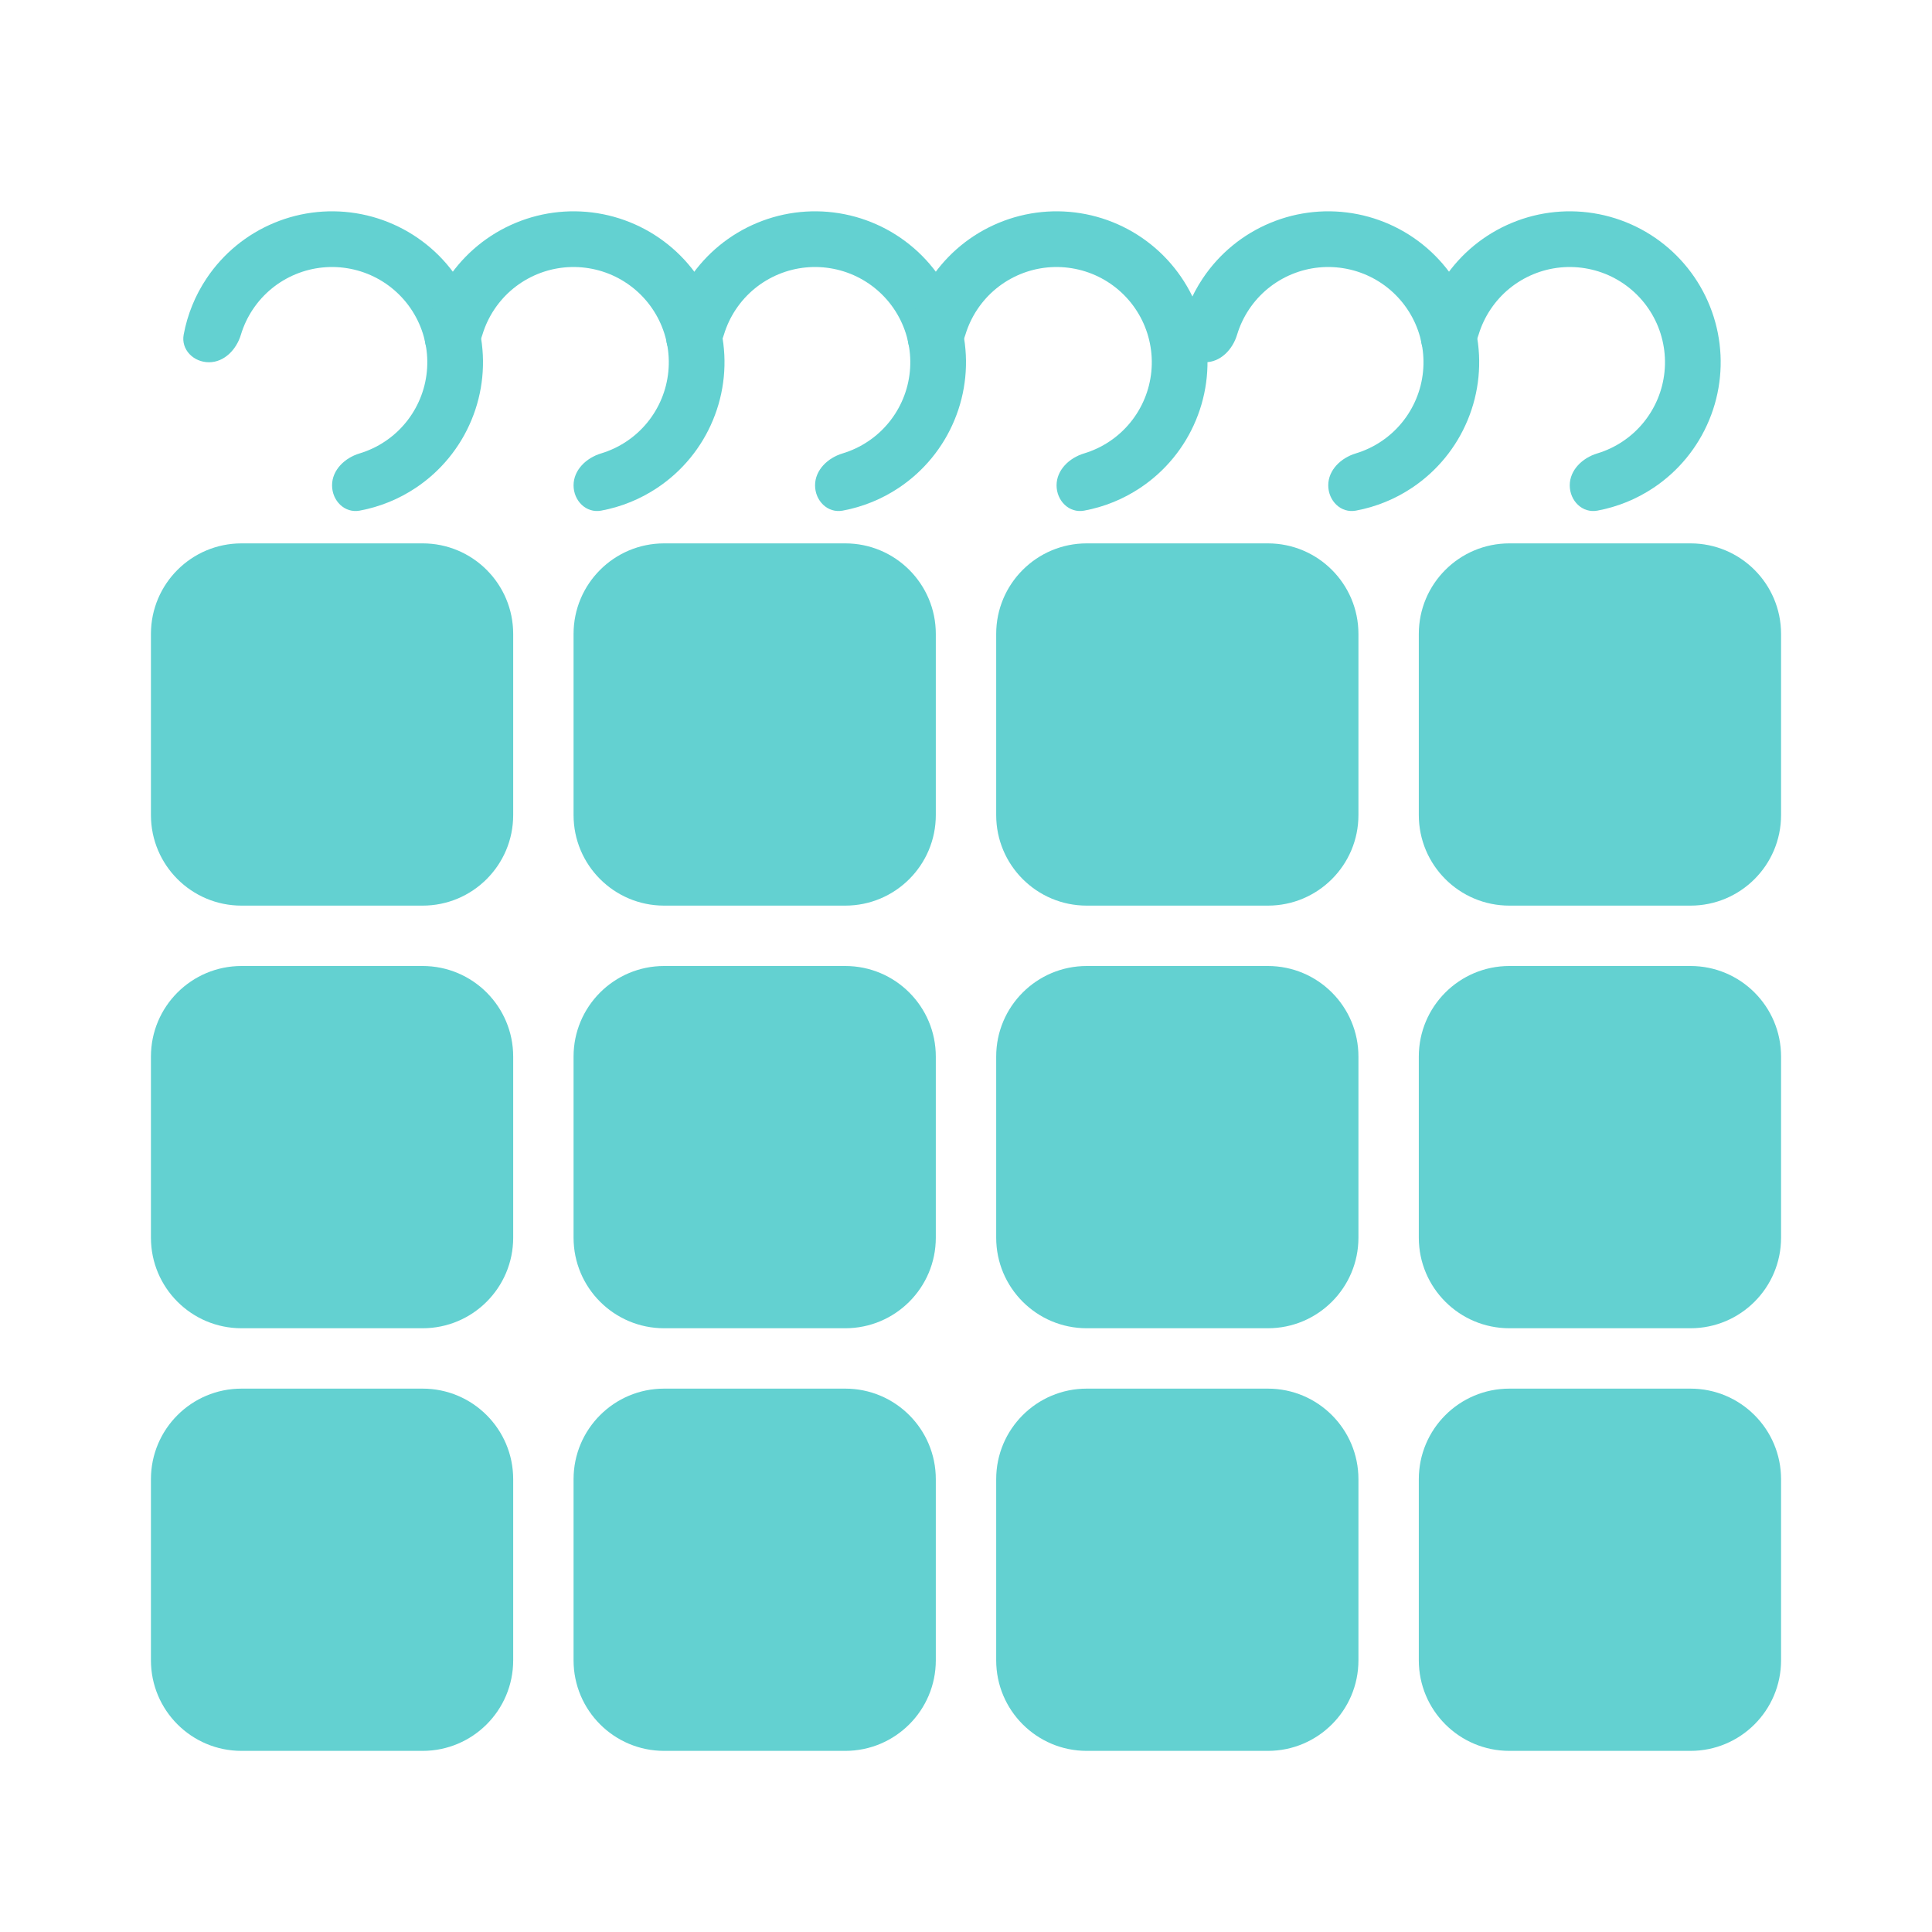
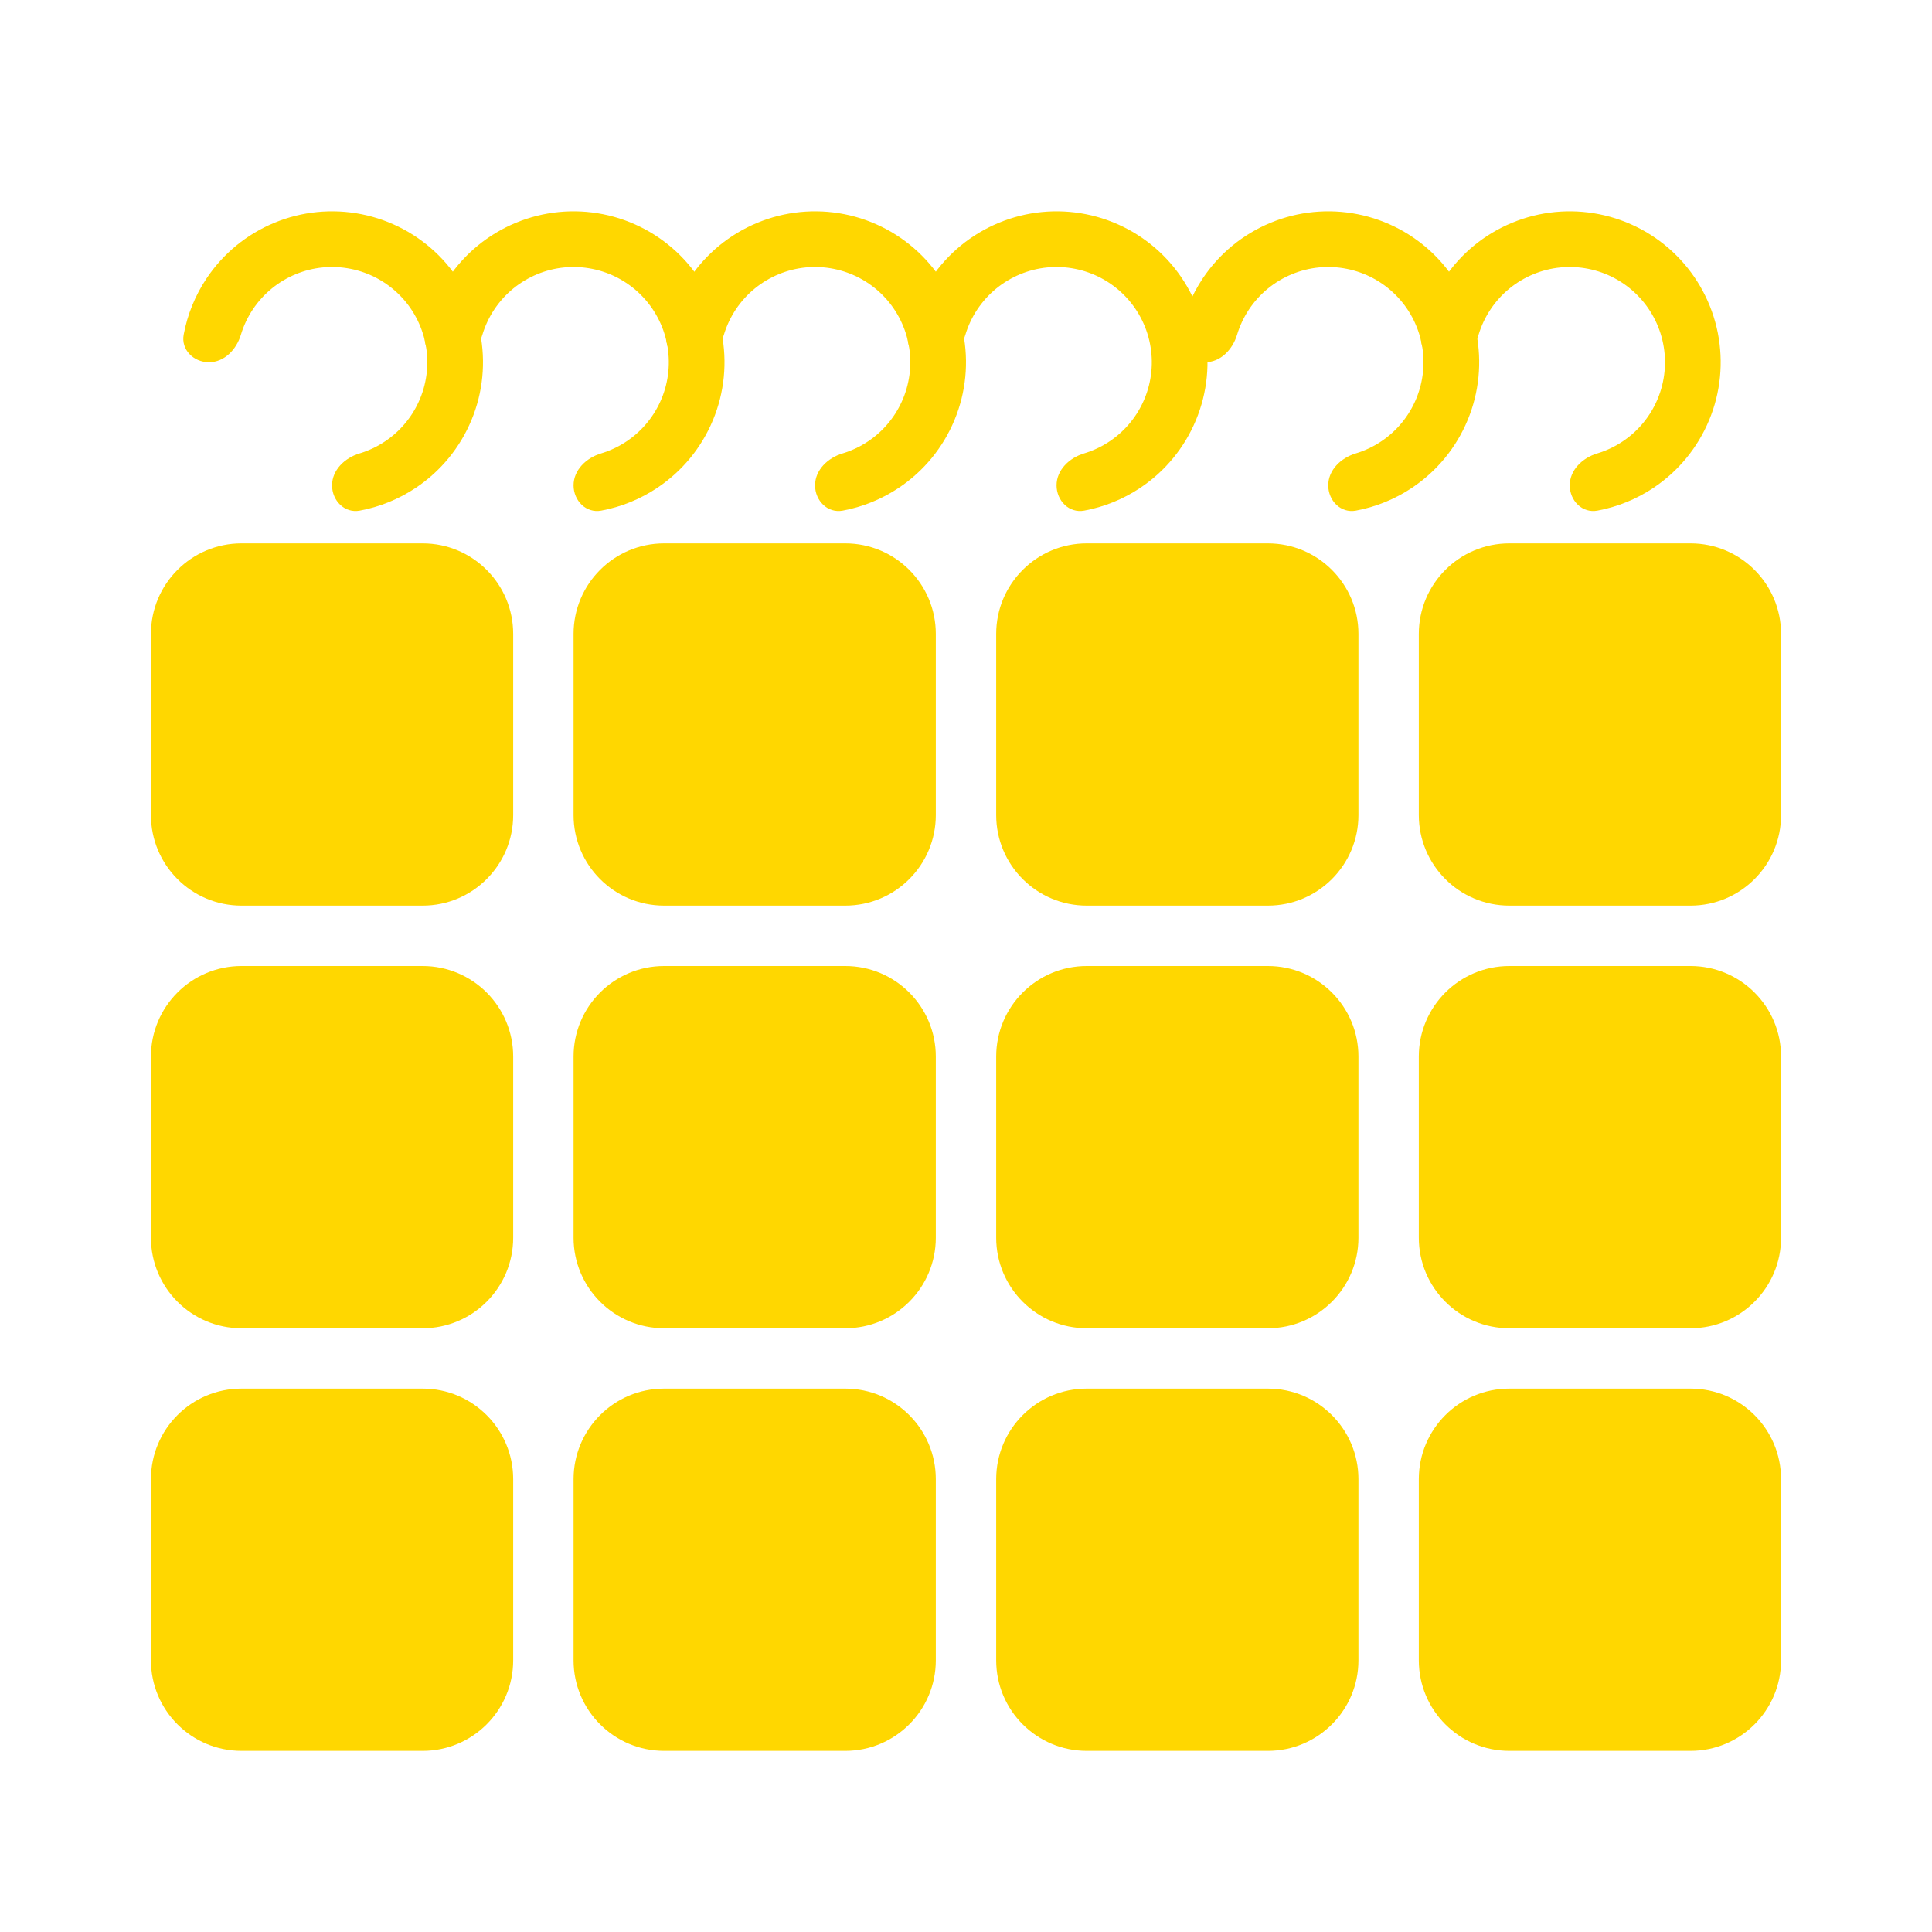
<svg xmlns="http://www.w3.org/2000/svg" width="64" height="64" viewBox="0 0 64 64" fill="none">
  <g id="Icon Calendar">
-     <rect id="Rectangle 122" x="5" y="18" width="12" height="12" rx="3" fill="#63D1D1" />
-     <rect id="Rectangle 123" x="19" y="18" width="12" height="12" rx="3" fill="#63D1D1" />
-     <rect id="Rectangle 124" x="33" y="18" width="12" height="12" rx="3" fill="#63D1D1" />
-     <rect id="Rectangle 125" x="47" y="18" width="12" height="12" rx="3" fill="#63D1D1" />
-     <rect id="Rectangle 126" x="5" y="32" width="12" height="12" rx="3" fill="#63D1D1" />
-     <rect id="Rectangle 127" x="19" y="32" width="12" height="12" rx="3" fill="#63D1D1" />
-     <rect id="Rectangle 128" x="33" y="32" width="12" height="12" rx="3" fill="#63D1D1" />
-     <rect id="Rectangle 129" x="47" y="32" width="12" height="12" rx="3" fill="#63D1D1" />
-     <rect id="Rectangle 130" x="5" y="46" width="12" height="12" rx="3" fill="#63D1D1" />
-     <rect id="Rectangle 131" x="19" y="46" width="12" height="12" rx="3" fill="#63D1D1" />
-     <rect id="Rectangle 132" x="33" y="46" width="12" height="12" rx="3" fill="#63D1D1" />
-     <rect id="Rectangle 133" x="47" y="46" width="12" height="12" rx="3" fill="#63D1D1" />
-     <path id="Ellipse 25" d="M11 16.078C11 16.587 11.416 17.009 11.917 16.915C12.579 16.792 13.213 16.535 13.778 16.157C14.6 15.608 15.241 14.827 15.619 13.913C15.998 13 16.097 11.995 15.904 11.024C15.711 10.055 15.235 9.164 14.536 8.464C13.836 7.765 12.945 7.289 11.976 7.096C11.005 6.903 10 7.002 9.087 7.381C8.173 7.759 7.392 8.4 6.843 9.222C6.465 9.787 6.208 10.421 6.085 11.083C5.991 11.584 6.413 12 6.922 12C7.432 12 7.832 11.578 7.979 11.091C8.069 10.793 8.202 10.508 8.377 10.247C8.723 9.728 9.216 9.324 9.793 9.085C10.369 8.846 11.004 8.784 11.616 8.906C12.227 9.027 12.79 9.328 13.231 9.769C13.672 10.21 13.973 10.773 14.094 11.384C14.216 11.996 14.154 12.631 13.915 13.207C13.676 13.784 13.272 14.277 12.753 14.623C12.492 14.798 12.207 14.931 11.909 15.021C11.422 15.168 11 15.568 11 16.078Z" fill="#63D1D1" />
-     <path id="Ellipse 26" d="M19 16.078C19 16.587 19.416 17.009 19.917 16.915C20.579 16.792 21.213 16.535 21.778 16.157C22.6 15.608 23.241 14.827 23.619 13.913C23.998 13 24.097 11.995 23.904 11.024C23.711 10.055 23.235 9.164 22.535 8.464C21.836 7.765 20.945 7.289 19.976 7.096C19.006 6.903 18 7.002 17.087 7.381C16.173 7.759 15.392 8.4 14.843 9.222C14.465 9.787 14.208 10.421 14.085 11.083C13.991 11.584 14.413 12 14.922 12C15.432 12 15.832 11.578 15.979 11.091C16.069 10.793 16.202 10.508 16.377 10.247C16.723 9.728 17.216 9.324 17.793 9.085C18.369 8.846 19.003 8.784 19.616 8.906C20.227 9.027 20.79 9.328 21.231 9.769C21.672 10.21 21.973 10.773 22.094 11.384C22.216 11.996 22.154 12.631 21.915 13.207C21.676 13.784 21.272 14.277 20.753 14.623C20.491 14.798 20.207 14.931 19.909 15.021C19.422 15.168 19 15.568 19 16.078Z" fill="#63D1D1" />
-     <path id="Ellipse 27" d="M27 16.078C27 16.587 27.416 17.009 27.917 16.915C28.579 16.792 29.213 16.535 29.778 16.157C30.6 15.608 31.241 14.827 31.619 13.913C31.998 13 32.097 11.995 31.904 11.024C31.711 10.055 31.235 9.164 30.535 8.464C29.836 7.765 28.945 7.289 27.976 7.096C27.006 6.903 26 7.002 25.087 7.381C24.173 7.759 23.392 8.4 22.843 9.222C22.465 9.787 22.208 10.421 22.085 11.083C21.991 11.584 22.413 12 22.922 12C23.432 12 23.832 11.578 23.979 11.091C24.069 10.793 24.202 10.508 24.377 10.247C24.723 9.728 25.216 9.324 25.793 9.085C26.369 8.846 27.003 8.784 27.616 8.906C28.227 9.027 28.79 9.328 29.231 9.769C29.672 10.21 29.973 10.773 30.094 11.384C30.216 11.996 30.154 12.631 29.915 13.207C29.676 13.784 29.272 14.277 28.753 14.623C28.491 14.798 28.207 14.931 27.909 15.021C27.422 15.168 27 15.568 27 16.078Z" fill="#63D1D1" />
-     <path id="Ellipse 28" d="M35 16.078C35 16.587 35.416 17.009 35.917 16.915C36.579 16.792 37.213 16.535 37.778 16.157C38.6 15.608 39.241 14.827 39.619 13.913C39.998 13 40.097 11.995 39.904 11.024C39.711 10.055 39.235 9.164 38.535 8.464C37.836 7.765 36.945 7.289 35.975 7.096C35.005 6.903 34 7.002 33.087 7.381C32.173 7.759 31.392 8.4 30.843 9.222C30.465 9.787 30.208 10.421 30.085 11.083C29.991 11.584 30.413 12 30.922 12C31.432 12 31.832 11.578 31.979 11.091C32.069 10.793 32.202 10.508 32.377 10.247C32.723 9.728 33.216 9.324 33.793 9.085C34.369 8.846 35.004 8.784 35.615 8.906C36.227 9.027 36.79 9.328 37.231 9.769C37.672 10.21 37.973 10.773 38.094 11.384C38.216 11.996 38.154 12.631 37.915 13.207C37.676 13.784 37.272 14.277 36.753 14.623C36.492 14.798 36.207 14.931 35.909 15.021C35.422 15.168 35 15.568 35 16.078Z" fill="#63D1D1" />
-     <path id="Ellipse 29" d="M44 16.078C44 16.587 44.416 17.009 44.917 16.915C45.579 16.792 46.213 16.535 46.778 16.157C47.6 15.608 48.241 14.827 48.619 13.913C48.998 13 49.097 11.995 48.904 11.024C48.711 10.055 48.235 9.164 47.535 8.464C46.836 7.765 45.945 7.289 44.975 7.096C44.005 6.903 43 7.002 42.087 7.381C41.173 7.759 40.392 8.4 39.843 9.222C39.465 9.787 39.208 10.421 39.085 11.083C38.991 11.584 39.413 12 39.922 12C40.432 12 40.832 11.578 40.979 11.091C41.069 10.793 41.202 10.508 41.377 10.247C41.723 9.728 42.216 9.324 42.793 9.085C43.369 8.846 44.004 8.784 44.615 8.906C45.227 9.027 45.79 9.328 46.231 9.769C46.672 10.21 46.973 10.773 47.094 11.384C47.216 11.996 47.154 12.631 46.915 13.207C46.676 13.784 46.272 14.277 45.753 14.623C45.492 14.798 45.207 14.931 44.909 15.021C44.422 15.168 44 15.568 44 16.078Z" fill="#63D1D1" />
-     <path id="Ellipse 30" d="M52 16.078C52 16.587 52.416 17.009 52.917 16.915C53.579 16.792 54.213 16.535 54.778 16.157C55.6 15.608 56.241 14.827 56.619 13.913C56.998 13 57.097 11.995 56.904 11.024C56.711 10.055 56.235 9.164 55.535 8.464C54.836 7.765 53.945 7.289 52.975 7.096C52.005 6.903 51 7.002 50.087 7.381C49.173 7.759 48.392 8.4 47.843 9.222C47.465 9.787 47.208 10.421 47.085 11.083C46.991 11.584 47.413 12 47.922 12C48.432 12 48.832 11.578 48.979 11.091C49.069 10.793 49.202 10.508 49.377 10.247C49.723 9.728 50.216 9.324 50.793 9.085C51.369 8.846 52.004 8.784 52.615 8.906C53.227 9.027 53.79 9.328 54.231 9.769C54.672 10.21 54.973 10.773 55.094 11.384C55.216 11.996 55.154 12.631 54.915 13.207C54.676 13.784 54.272 14.277 53.753 14.623C53.492 14.798 53.207 14.931 52.909 15.021C52.422 15.168 52 15.568 52 16.078Z" fill="#63D1D1" />
+     <rect id="Rectangle 122" x="5" y="18" width="12" height="12" rx="3" fill="#ffd700" />
+     <rect id="Rectangle 123" x="19" y="18" width="12" height="12" rx="3" fill="#ffd700" />
+     <rect id="Rectangle 124" x="33" y="18" width="12" height="12" rx="3" fill="#ffd700" />
+     <rect id="Rectangle 125" x="47" y="18" width="12" height="12" rx="3" fill="#ffd700" />
+     <rect id="Rectangle 126" x="5" y="32" width="12" height="12" rx="3" fill="#ffd700" />
+     <rect id="Rectangle 127" x="19" y="32" width="12" height="12" rx="3" fill="#ffd700" />
+     <rect id="Rectangle 128" x="33" y="32" width="12" height="12" rx="3" fill="#ffd700" />
+     <rect id="Rectangle 129" x="47" y="32" width="12" height="12" rx="3" fill="#ffd700" />
+     <rect id="Rectangle 130" x="5" y="46" width="12" height="12" rx="3" fill="#ffd700" />
+     <rect id="Rectangle 131" x="19" y="46" width="12" height="12" rx="3" fill="#ffd700" />
+     <rect id="Rectangle 132" x="33" y="46" width="12" height="12" rx="3" fill="#ffd700" />
+     <rect id="Rectangle 133" x="47" y="46" width="12" height="12" rx="3" fill="#ffd700" />
+     <path id="Ellipse 25" d="M11 16.078C11 16.587 11.416 17.009 11.917 16.915C12.579 16.792 13.213 16.535 13.778 16.157C14.6 15.608 15.241 14.827 15.619 13.913C15.998 13 16.097 11.995 15.904 11.024C15.711 10.055 15.235 9.164 14.536 8.464C13.836 7.765 12.945 7.289 11.976 7.096C11.005 6.903 10 7.002 9.087 7.381C8.173 7.759 7.392 8.4 6.843 9.222C6.465 9.787 6.208 10.421 6.085 11.083C5.991 11.584 6.413 12 6.922 12C7.432 12 7.832 11.578 7.979 11.091C8.069 10.793 8.202 10.508 8.377 10.247C8.723 9.728 9.216 9.324 9.793 9.085C10.369 8.846 11.004 8.784 11.616 8.906C12.227 9.027 12.79 9.328 13.231 9.769C13.672 10.21 13.973 10.773 14.094 11.384C14.216 11.996 14.154 12.631 13.915 13.207C13.676 13.784 13.272 14.277 12.753 14.623C12.492 14.798 12.207 14.931 11.909 15.021C11.422 15.168 11 15.568 11 16.078Z" fill="#ffd700" />
+     <path id="Ellipse 26" d="M19 16.078C19 16.587 19.416 17.009 19.917 16.915C20.579 16.792 21.213 16.535 21.778 16.157C22.6 15.608 23.241 14.827 23.619 13.913C23.998 13 24.097 11.995 23.904 11.024C23.711 10.055 23.235 9.164 22.535 8.464C21.836 7.765 20.945 7.289 19.976 7.096C19.006 6.903 18 7.002 17.087 7.381C16.173 7.759 15.392 8.4 14.843 9.222C14.465 9.787 14.208 10.421 14.085 11.083C13.991 11.584 14.413 12 14.922 12C15.432 12 15.832 11.578 15.979 11.091C16.069 10.793 16.202 10.508 16.377 10.247C16.723 9.728 17.216 9.324 17.793 9.085C18.369 8.846 19.003 8.784 19.616 8.906C20.227 9.027 20.79 9.328 21.231 9.769C21.672 10.21 21.973 10.773 22.094 11.384C22.216 11.996 22.154 12.631 21.915 13.207C21.676 13.784 21.272 14.277 20.753 14.623C20.491 14.798 20.207 14.931 19.909 15.021C19.422 15.168 19 15.568 19 16.078Z" fill="#ffd700" />
+     <path id="Ellipse 27" d="M27 16.078C27 16.587 27.416 17.009 27.917 16.915C28.579 16.792 29.213 16.535 29.778 16.157C30.6 15.608 31.241 14.827 31.619 13.913C31.998 13 32.097 11.995 31.904 11.024C31.711 10.055 31.235 9.164 30.535 8.464C29.836 7.765 28.945 7.289 27.976 7.096C27.006 6.903 26 7.002 25.087 7.381C24.173 7.759 23.392 8.4 22.843 9.222C22.465 9.787 22.208 10.421 22.085 11.083C21.991 11.584 22.413 12 22.922 12C23.432 12 23.832 11.578 23.979 11.091C24.069 10.793 24.202 10.508 24.377 10.247C24.723 9.728 25.216 9.324 25.793 9.085C26.369 8.846 27.003 8.784 27.616 8.906C28.227 9.027 28.79 9.328 29.231 9.769C29.672 10.21 29.973 10.773 30.094 11.384C30.216 11.996 30.154 12.631 29.915 13.207C29.676 13.784 29.272 14.277 28.753 14.623C28.491 14.798 28.207 14.931 27.909 15.021C27.422 15.168 27 15.568 27 16.078Z" fill="#ffd700" />
+     <path id="Ellipse 28" d="M35 16.078C35 16.587 35.416 17.009 35.917 16.915C36.579 16.792 37.213 16.535 37.778 16.157C38.6 15.608 39.241 14.827 39.619 13.913C39.998 13 40.097 11.995 39.904 11.024C39.711 10.055 39.235 9.164 38.535 8.464C37.836 7.765 36.945 7.289 35.975 7.096C35.005 6.903 34 7.002 33.087 7.381C32.173 7.759 31.392 8.4 30.843 9.222C30.465 9.787 30.208 10.421 30.085 11.083C29.991 11.584 30.413 12 30.922 12C31.432 12 31.832 11.578 31.979 11.091C32.069 10.793 32.202 10.508 32.377 10.247C32.723 9.728 33.216 9.324 33.793 9.085C34.369 8.846 35.004 8.784 35.615 8.906C36.227 9.027 36.79 9.328 37.231 9.769C37.672 10.21 37.973 10.773 38.094 11.384C38.216 11.996 38.154 12.631 37.915 13.207C37.676 13.784 37.272 14.277 36.753 14.623C36.492 14.798 36.207 14.931 35.909 15.021C35.422 15.168 35 15.568 35 16.078Z" fill="#ffd700" />
+     <path id="Ellipse 29" d="M44 16.078C44 16.587 44.416 17.009 44.917 16.915C45.579 16.792 46.213 16.535 46.778 16.157C47.6 15.608 48.241 14.827 48.619 13.913C48.998 13 49.097 11.995 48.904 11.024C48.711 10.055 48.235 9.164 47.535 8.464C46.836 7.765 45.945 7.289 44.975 7.096C44.005 6.903 43 7.002 42.087 7.381C41.173 7.759 40.392 8.4 39.843 9.222C39.465 9.787 39.208 10.421 39.085 11.083C38.991 11.584 39.413 12 39.922 12C40.432 12 40.832 11.578 40.979 11.091C41.069 10.793 41.202 10.508 41.377 10.247C41.723 9.728 42.216 9.324 42.793 9.085C43.369 8.846 44.004 8.784 44.615 8.906C45.227 9.027 45.79 9.328 46.231 9.769C46.672 10.21 46.973 10.773 47.094 11.384C47.216 11.996 47.154 12.631 46.915 13.207C46.676 13.784 46.272 14.277 45.753 14.623C45.492 14.798 45.207 14.931 44.909 15.021C44.422 15.168 44 15.568 44 16.078Z" fill="#ffd700" />
+     <path id="Ellipse 30" d="M52 16.078C52 16.587 52.416 17.009 52.917 16.915C53.579 16.792 54.213 16.535 54.778 16.157C55.6 15.608 56.241 14.827 56.619 13.913C56.998 13 57.097 11.995 56.904 11.024C56.711 10.055 56.235 9.164 55.535 8.464C54.836 7.765 53.945 7.289 52.975 7.096C52.005 6.903 51 7.002 50.087 7.381C49.173 7.759 48.392 8.4 47.843 9.222C47.465 9.787 47.208 10.421 47.085 11.083C46.991 11.584 47.413 12 47.922 12C48.432 12 48.832 11.578 48.979 11.091C49.069 10.793 49.202 10.508 49.377 10.247C49.723 9.728 50.216 9.324 50.793 9.085C51.369 8.846 52.004 8.784 52.615 8.906C53.227 9.027 53.79 9.328 54.231 9.769C54.672 10.21 54.973 10.773 55.094 11.384C55.216 11.996 55.154 12.631 54.915 13.207C54.676 13.784 54.272 14.277 53.753 14.623C53.492 14.798 53.207 14.931 52.909 15.021C52.422 15.168 52 15.568 52 16.078Z" fill="#ffd700" />
  </g>
</svg>
